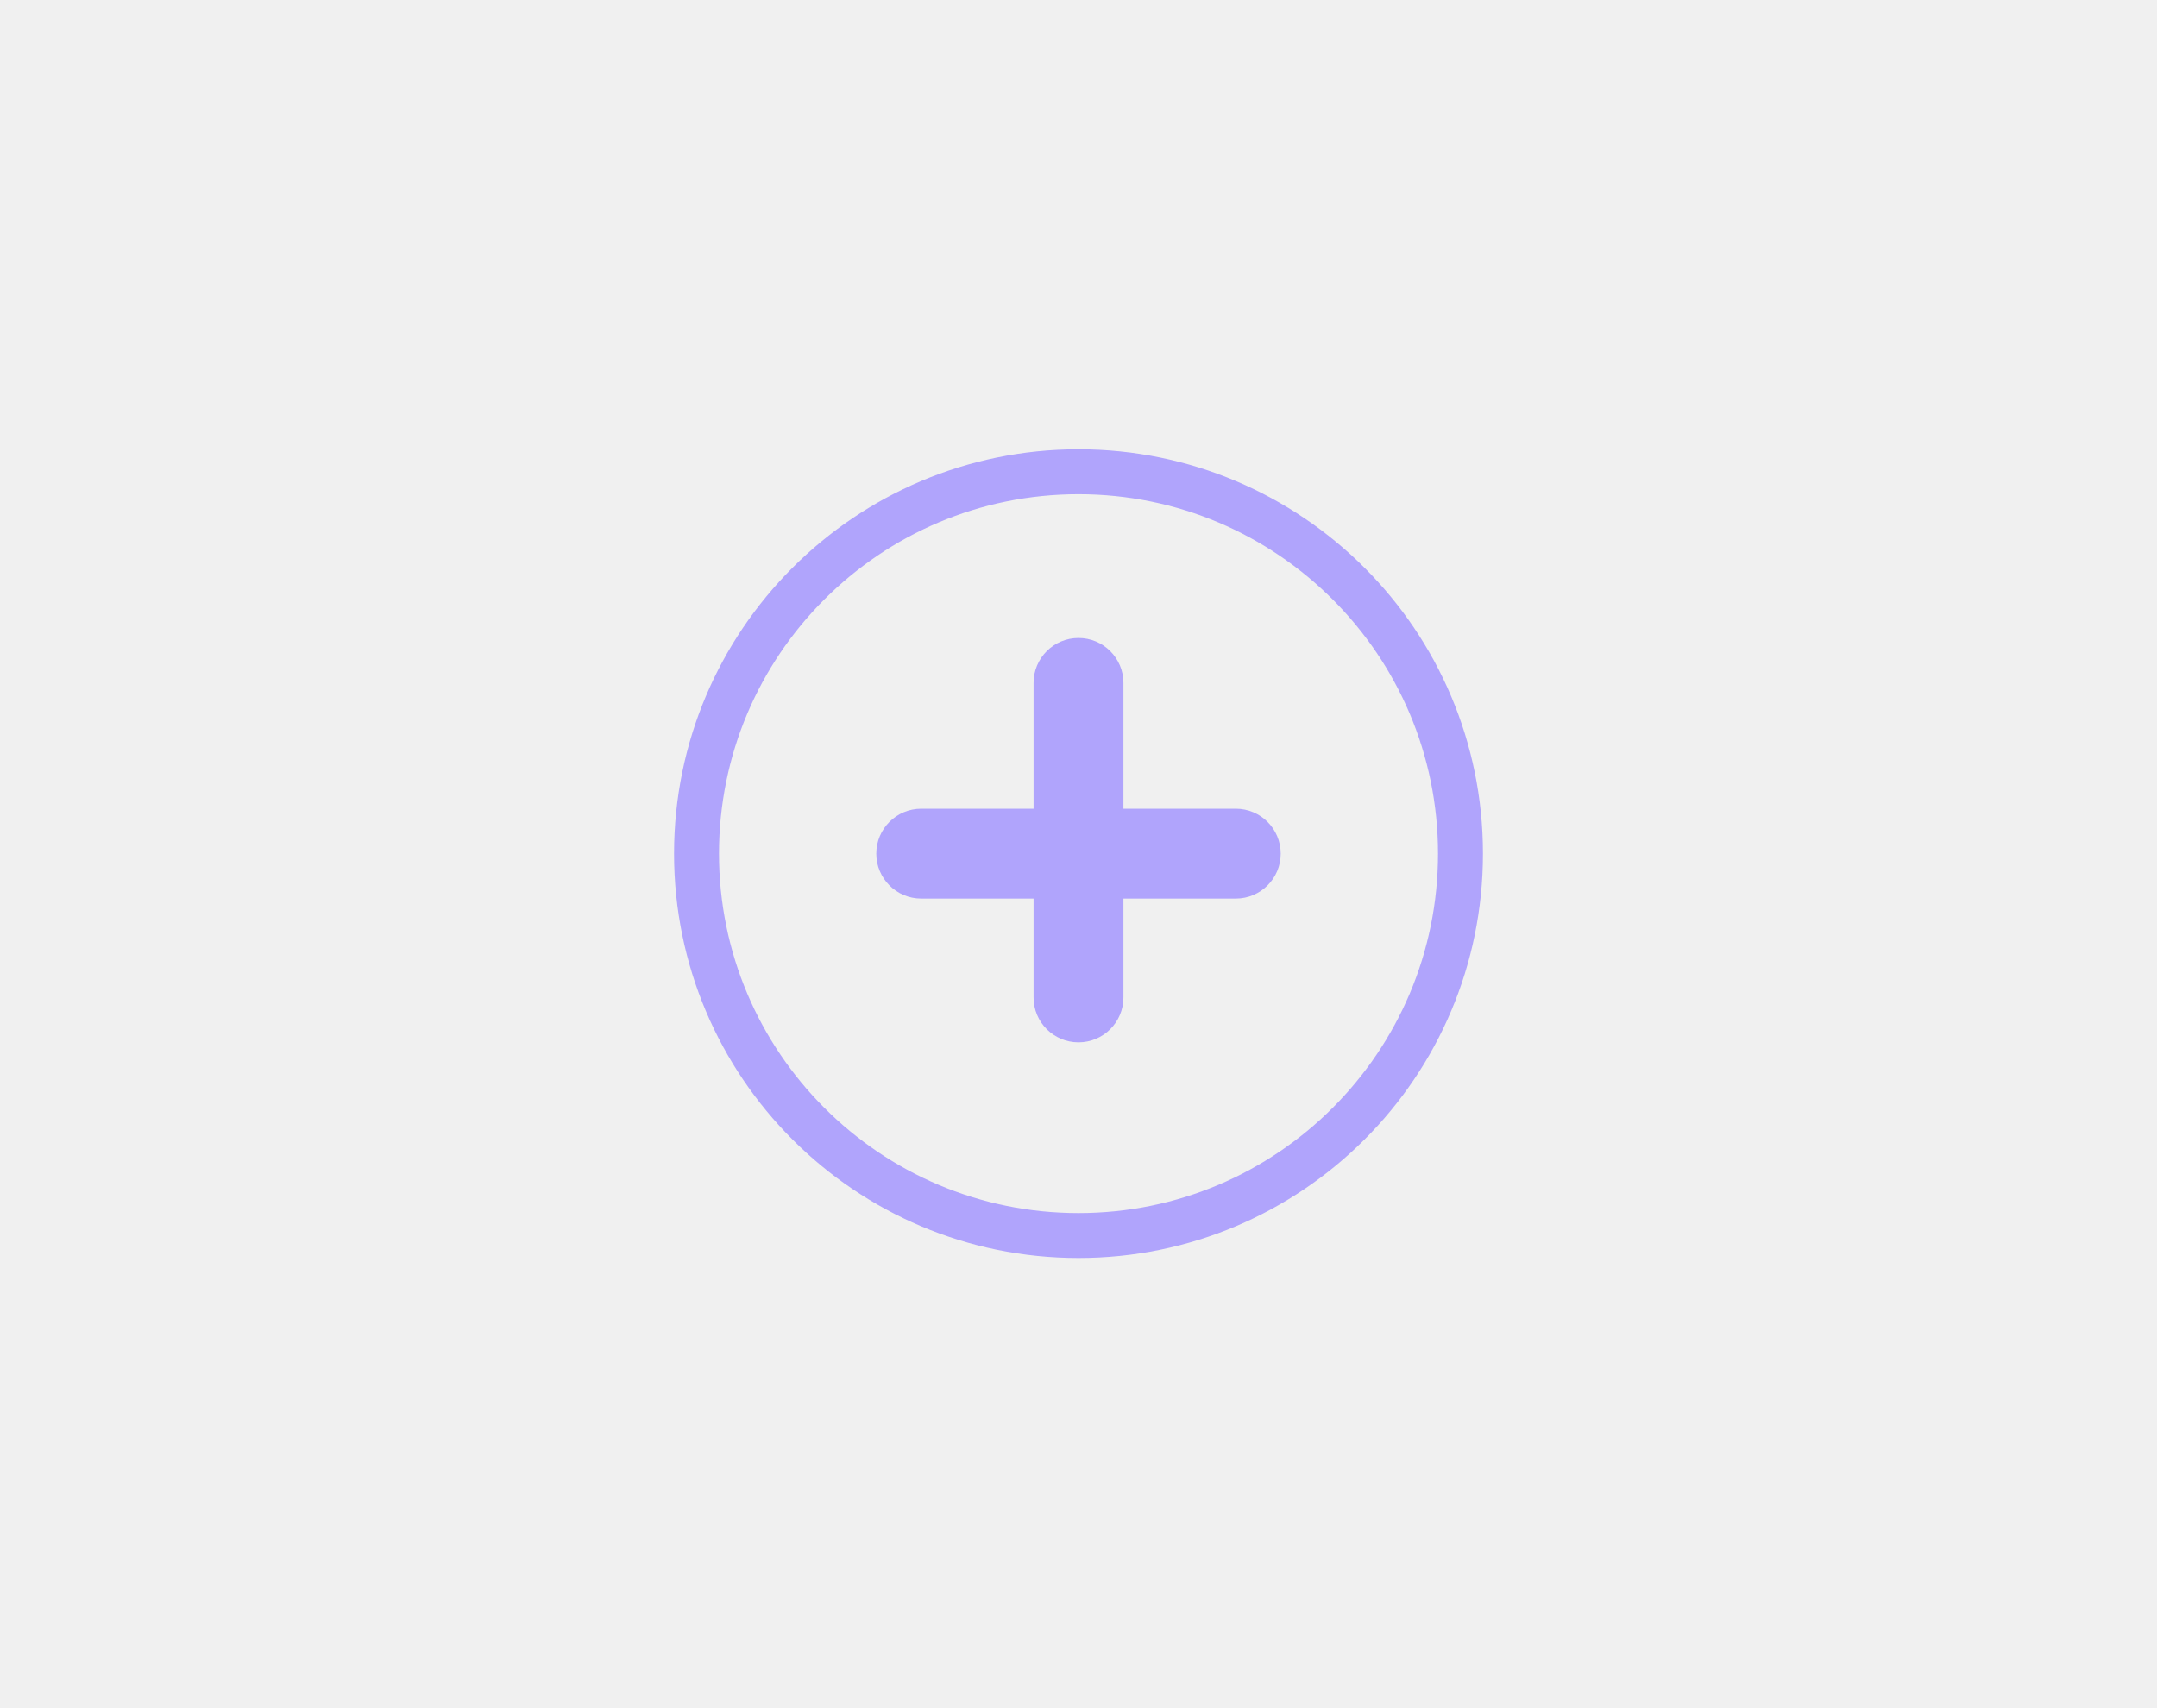
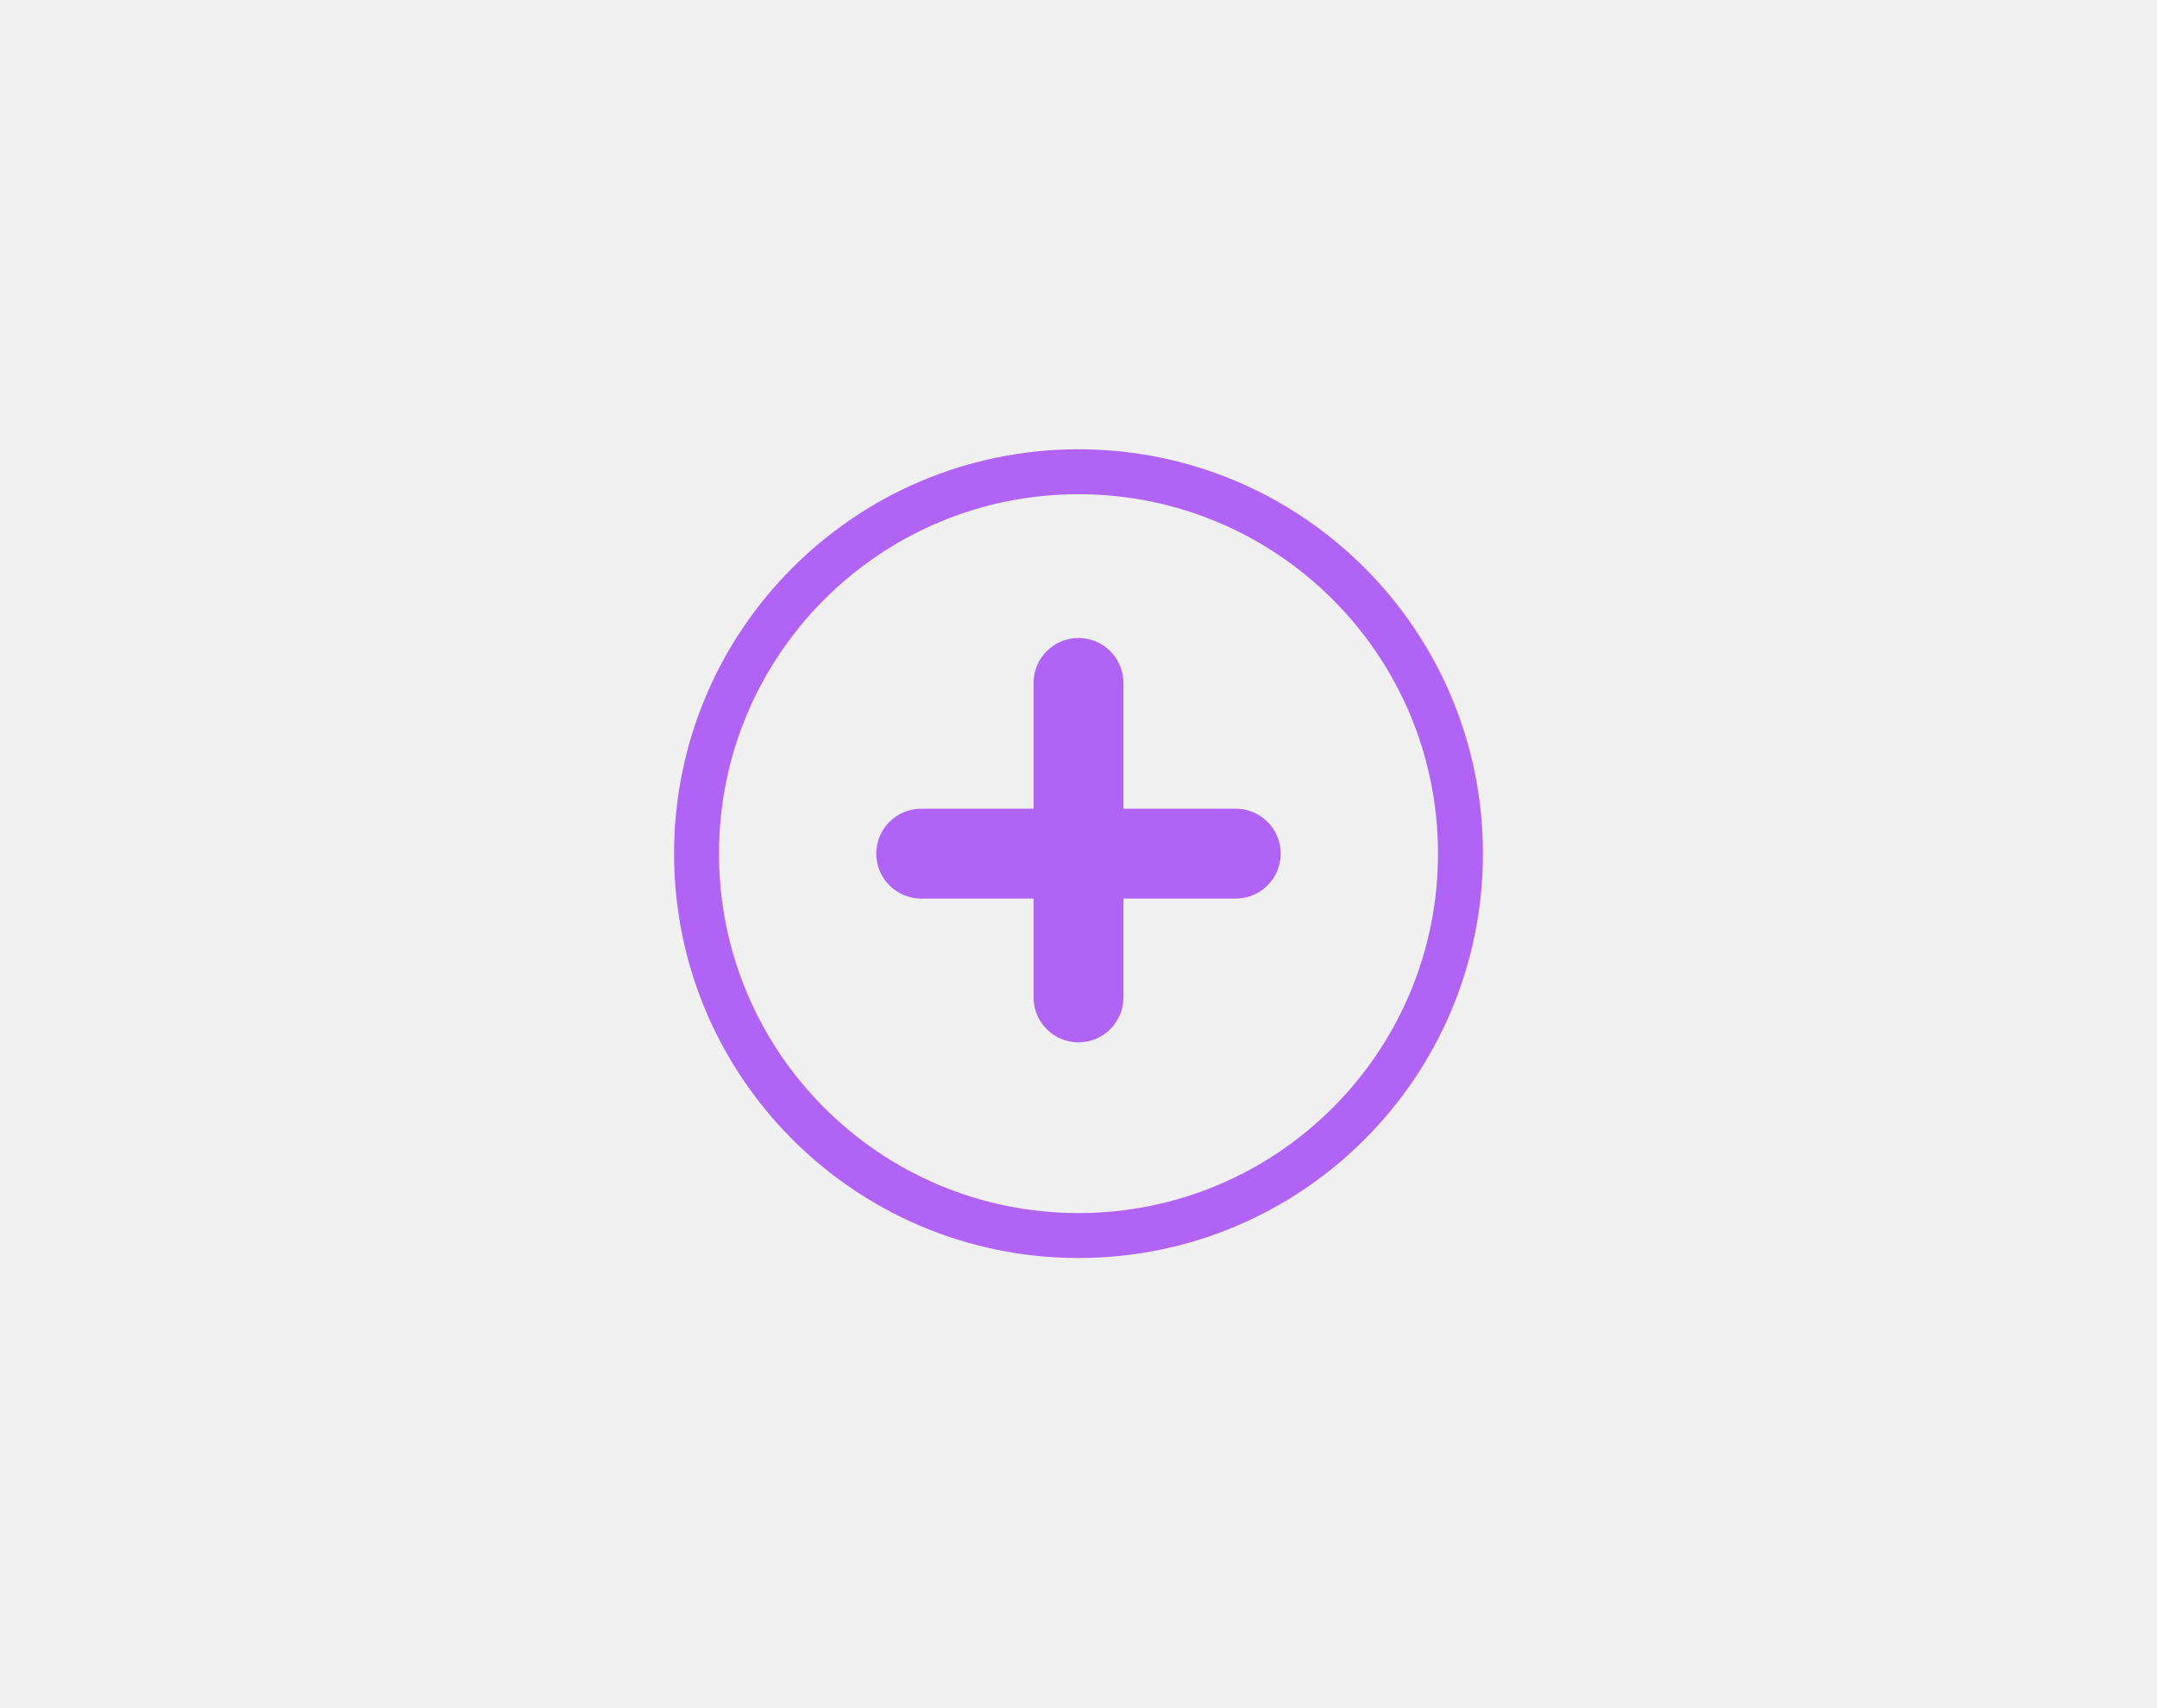
<svg xmlns="http://www.w3.org/2000/svg" xmlns:xlink="http://www.w3.org/1999/xlink" width="48" height="38" viewBox="0 0 48 38">
  <defs>
    <path id="a" d="M10 8h2.5a1 1 0 0 1 0 2H10v2.2a1 1 0 1 1-2 0V10H5.5a1 1 0 1 1 0-2H8V5.2a1 1 0 1 1 2 0V8zM9 18A9 9 0 1 1 9 0a9 9 0 0 1 0 18zm0-1A8 8 0 1 0 9 1a8 8 0 0 0 0 16z" />
  </defs>
  <g fill="none" fill-rule="evenodd">
    <g transform="translate(15 10)">
      <mask id="b" fill="#fff">
        <use xlink:href="#a" />
      </mask>
      <use fill="#FFF" fill-opacity="0" xlink:href="#a" />
-       <g fill="#b0a4fc" mask="url(#b)">
+       <g fill="#b063f5" mask="url(#b)">
        <path d="M-15-10h48v38h-48z" />
      </g>
    </g>
  </g>
</svg>
